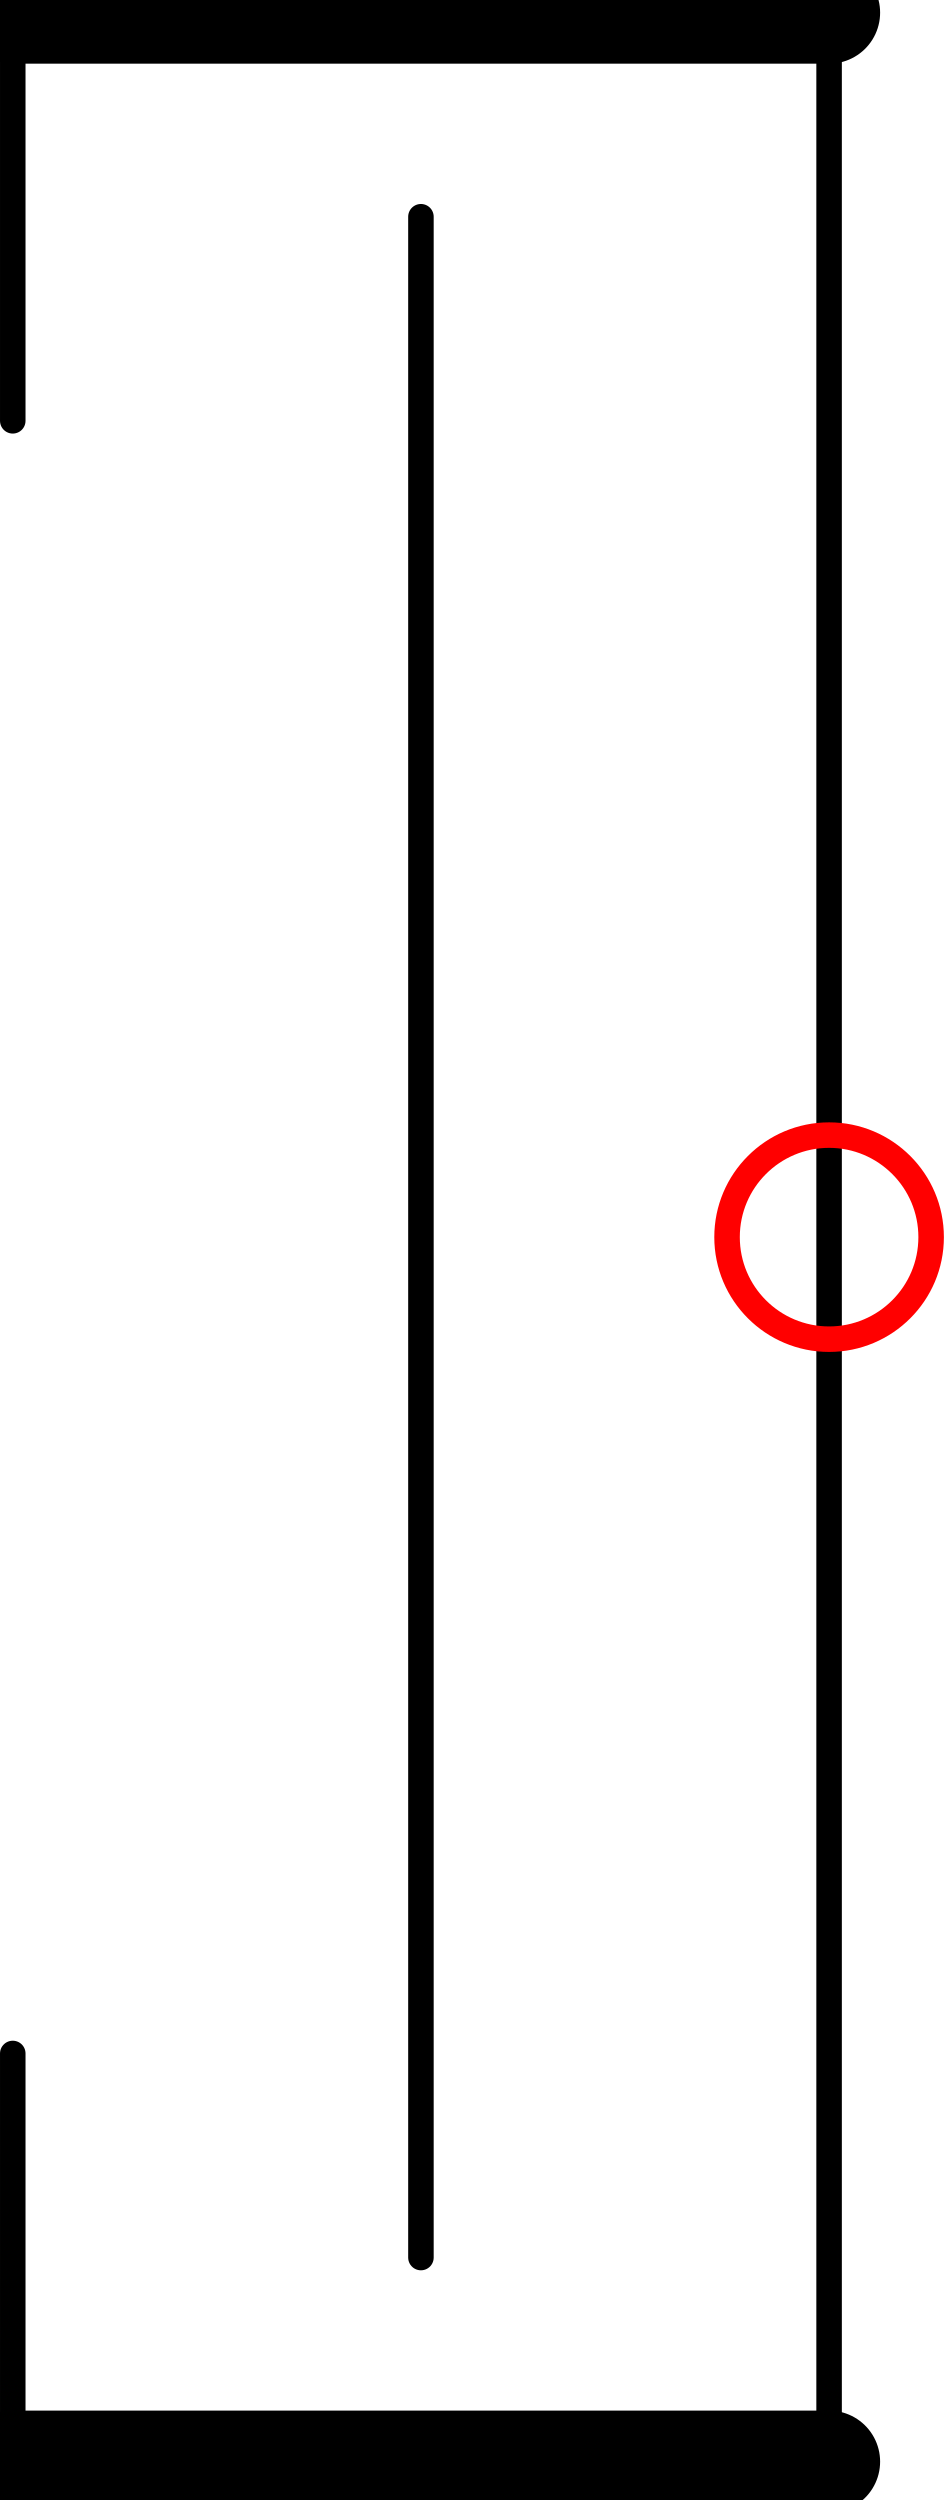
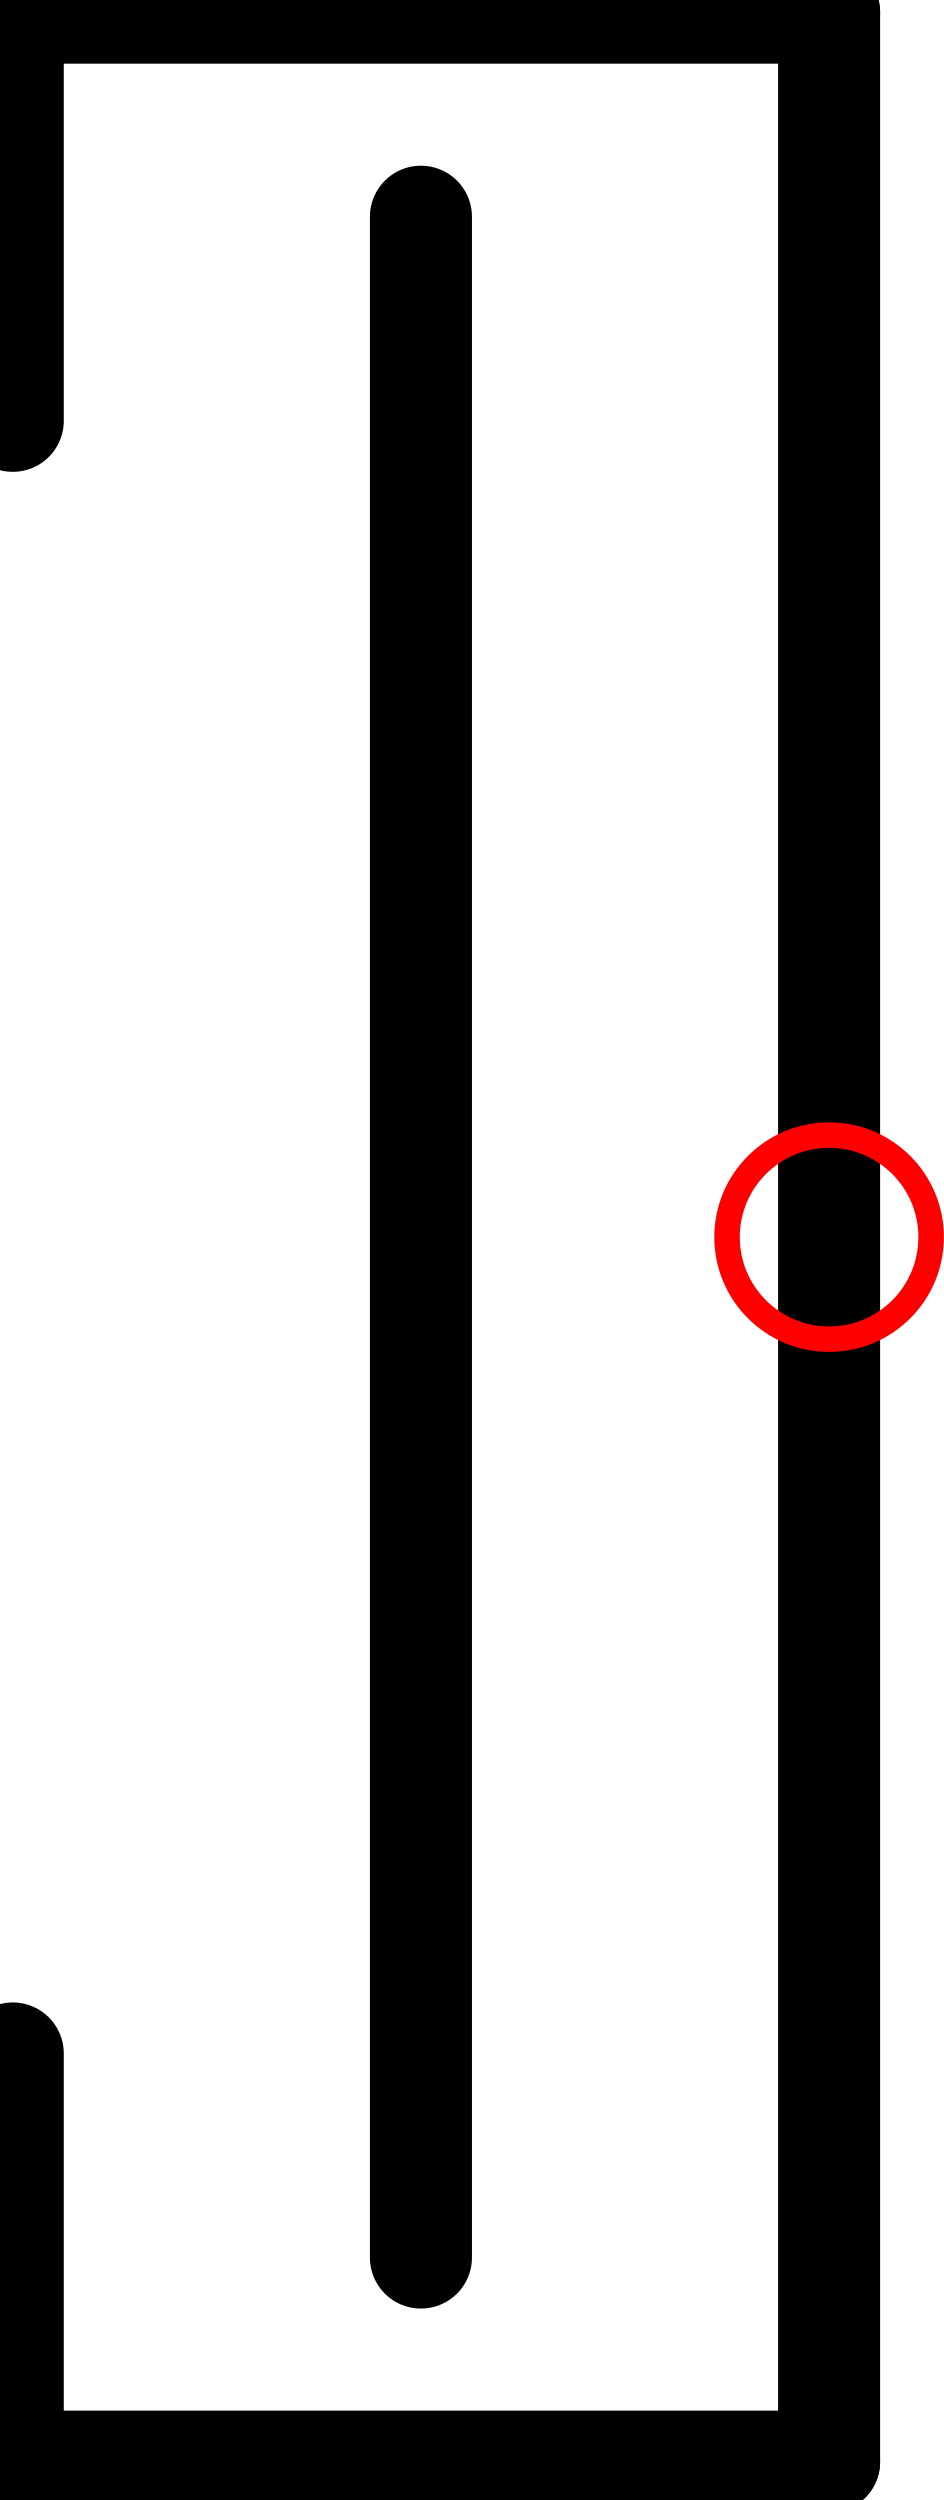
<svg xmlns="http://www.w3.org/2000/svg" version="1.1" width="9.789mm" height="25.927mm" viewBox="-2.031 -3.031 2.312 6.125">
  <defs vector-effect="non-scaling-stroke" />
  <g>
+     <g id="cell-_3LdHLmgZQGlUl5BnTcf-1" layer="Symbol">
+       <path d="M0 3L0-3" fill="none" stroke="rgb(0, 0, 0)" stroke-miterlimit="10" pointer-events="stroke" stroke-width="0.25" stroke-linecap="round" stroke-linejoin="round" />
+     </g>
+     <g id="cell-_3LdHLmgZQGlUl5BnTcf-4" layer="Symbol">
+       <path d="M-1-2.5L-1 2.5" fill="none" stroke="rgb(0, 0, 0)" stroke-miterlimit="10" pointer-events="stroke" stroke-width="0.25" stroke-linecap="round" stroke-linejoin="round" />
+     </g>
+     <g id="cell-_3LdHLmgZQGlUl5BnTcf-2" layer="Symbol">
+       <path d="M-2 3L-2 2" fill="none" stroke="rgb(0, 0, 0)" stroke-miterlimit="10" pointer-events="stroke" stroke-width="0.25" stroke-linecap="round" stroke-linejoin="round" />
+     </g>
+     <g id="cell-_3LdHLmgZQGlUl5BnTcf-0" layer="Symbol">
+       <path d="M-2-2L-2-3" fill="none" stroke="rgb(0, 0, 0)" stroke-miterlimit="10" pointer-events="stroke" stroke-width="0.25" stroke-linecap="round" stroke-linejoin="round" />
+     </g>
    <g id="cell-3oRzupiXpNhKOV-lYcFH-4" layer="Symbol">
      <path d="M0 3L-2 3" fill="none" stroke="rgb(0, 0, 0)" stroke-miterlimit="10" pointer-events="stroke" stroke-width="0.25" stroke-linecap="round" stroke-linejoin="round" />
    </g>
    <g id="cell-3oRzupiXpNhKOV-lYcFH-3" layer="Symbol">
      <path d="M0-3L-2-3" fill="none" stroke="rgb(0, 0, 0)" stroke-miterlimit="10" pointer-events="stroke" stroke-width="0.25" stroke-linecap="round" stroke-linejoin="round" />
    </g>
-     <g id="cell-_3LdHLmgZQGlUl5BnTcf-0" layer="Label">
-       <path d="M-2-2L-2-3" fill="none" stroke="rgb(0, 0, 0)" stroke-miterlimit="10" pointer-events="stroke" vector-effect="non-scaling-stroke" stroke-linecap="round" stroke-linejoin="round" />
-     </g>
-     <g id="cell-_3LdHLmgZQGlUl5BnTcf-1" layer="Label">
-       <path d="M0 3L0-3" fill="none" stroke="rgb(0, 0, 0)" stroke-miterlimit="10" pointer-events="stroke" vector-effect="non-scaling-stroke" stroke-linecap="round" stroke-linejoin="round" />
-     </g>
-     <g id="cell-_3LdHLmgZQGlUl5BnTcf-2" layer="Label">
-       <path d="M-2 3L-2 2" fill="none" stroke="rgb(0, 0, 0)" stroke-miterlimit="10" pointer-events="stroke" vector-effect="non-scaling-stroke" stroke-linecap="round" stroke-linejoin="round" />
-     </g>
-     <g id="cell-_3LdHLmgZQGlUl5BnTcf-4" layer="Label">
-       <path d="M-1-2.5L-1 2.5" fill="none" stroke="rgb(0, 0, 0)" stroke-miterlimit="10" pointer-events="stroke" vector-effect="non-scaling-stroke" stroke-linecap="round" stroke-linejoin="round" />
-     </g>
    <g id="cell-3oRzupiXpNhKOV-lYcFH-1" content="&lt;object label=&quot;origo&quot;/&gt;" data-label="origo" layer="Origo">
      <ellipse cx="0" cy="0" rx="0.25" ry="0.25" fill="none" stroke="#ff0000" vector-effect="non-scaling-stroke" />
    </g>
  </g>
</svg>
